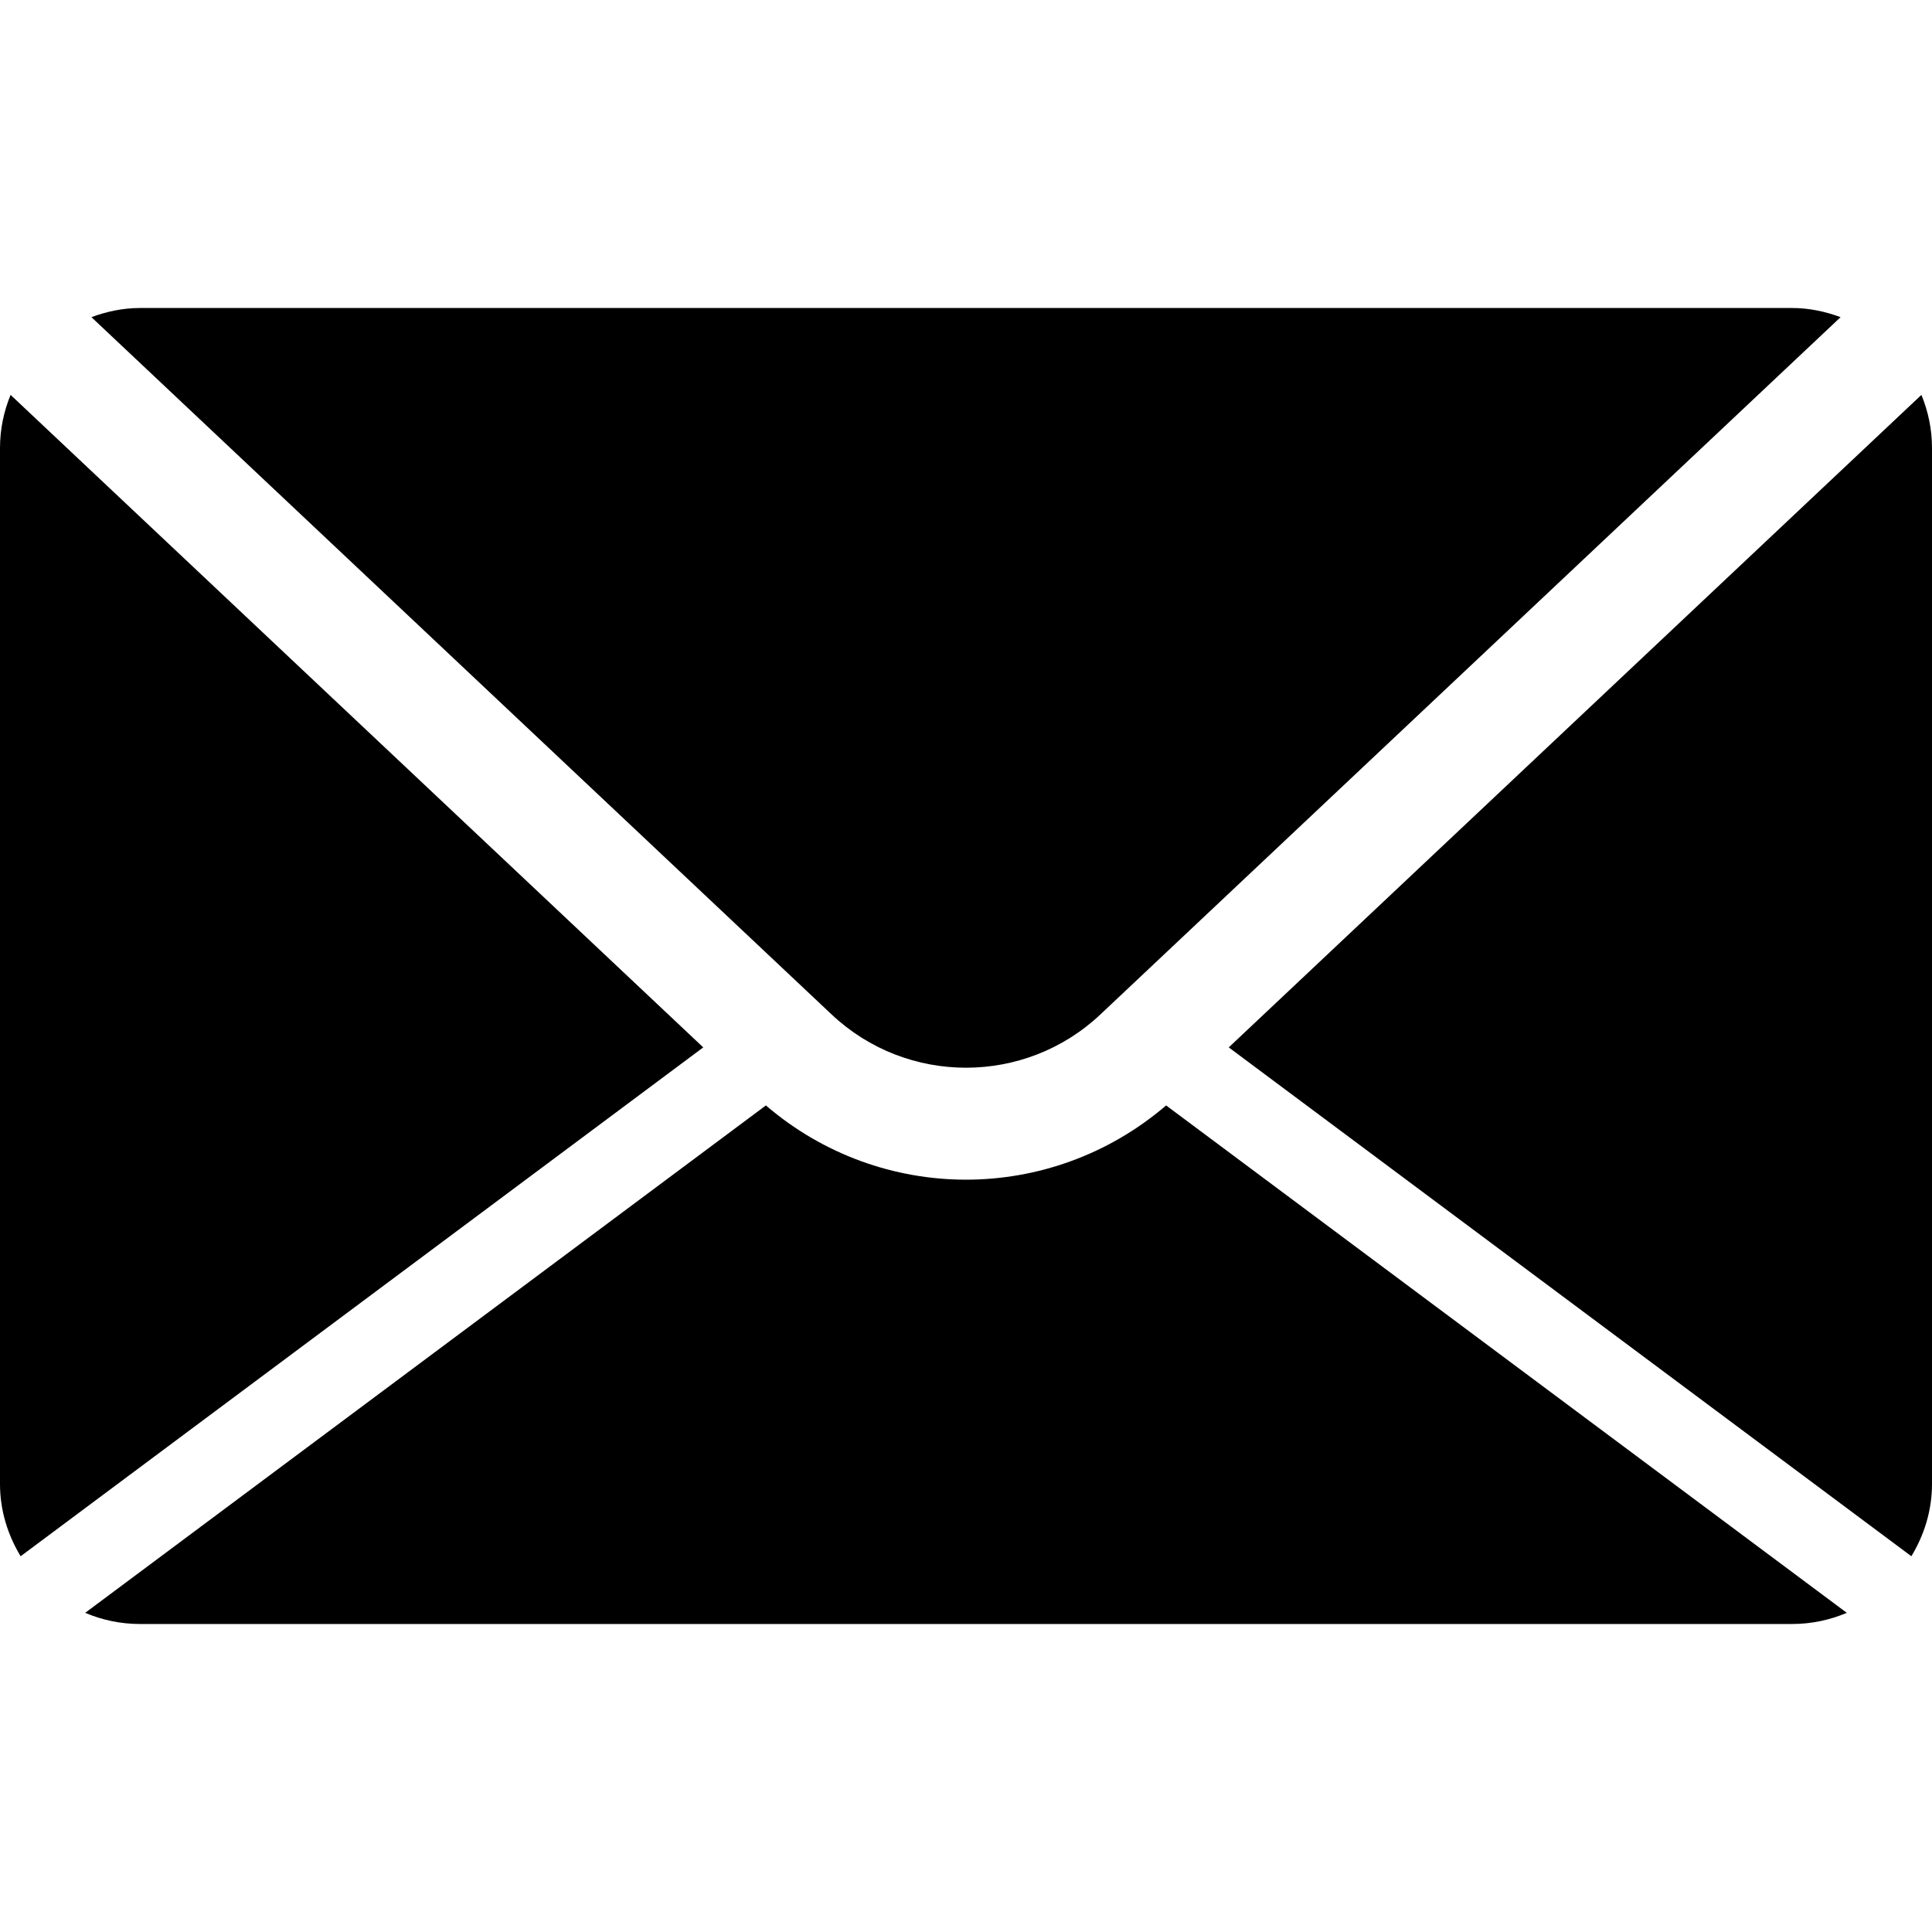
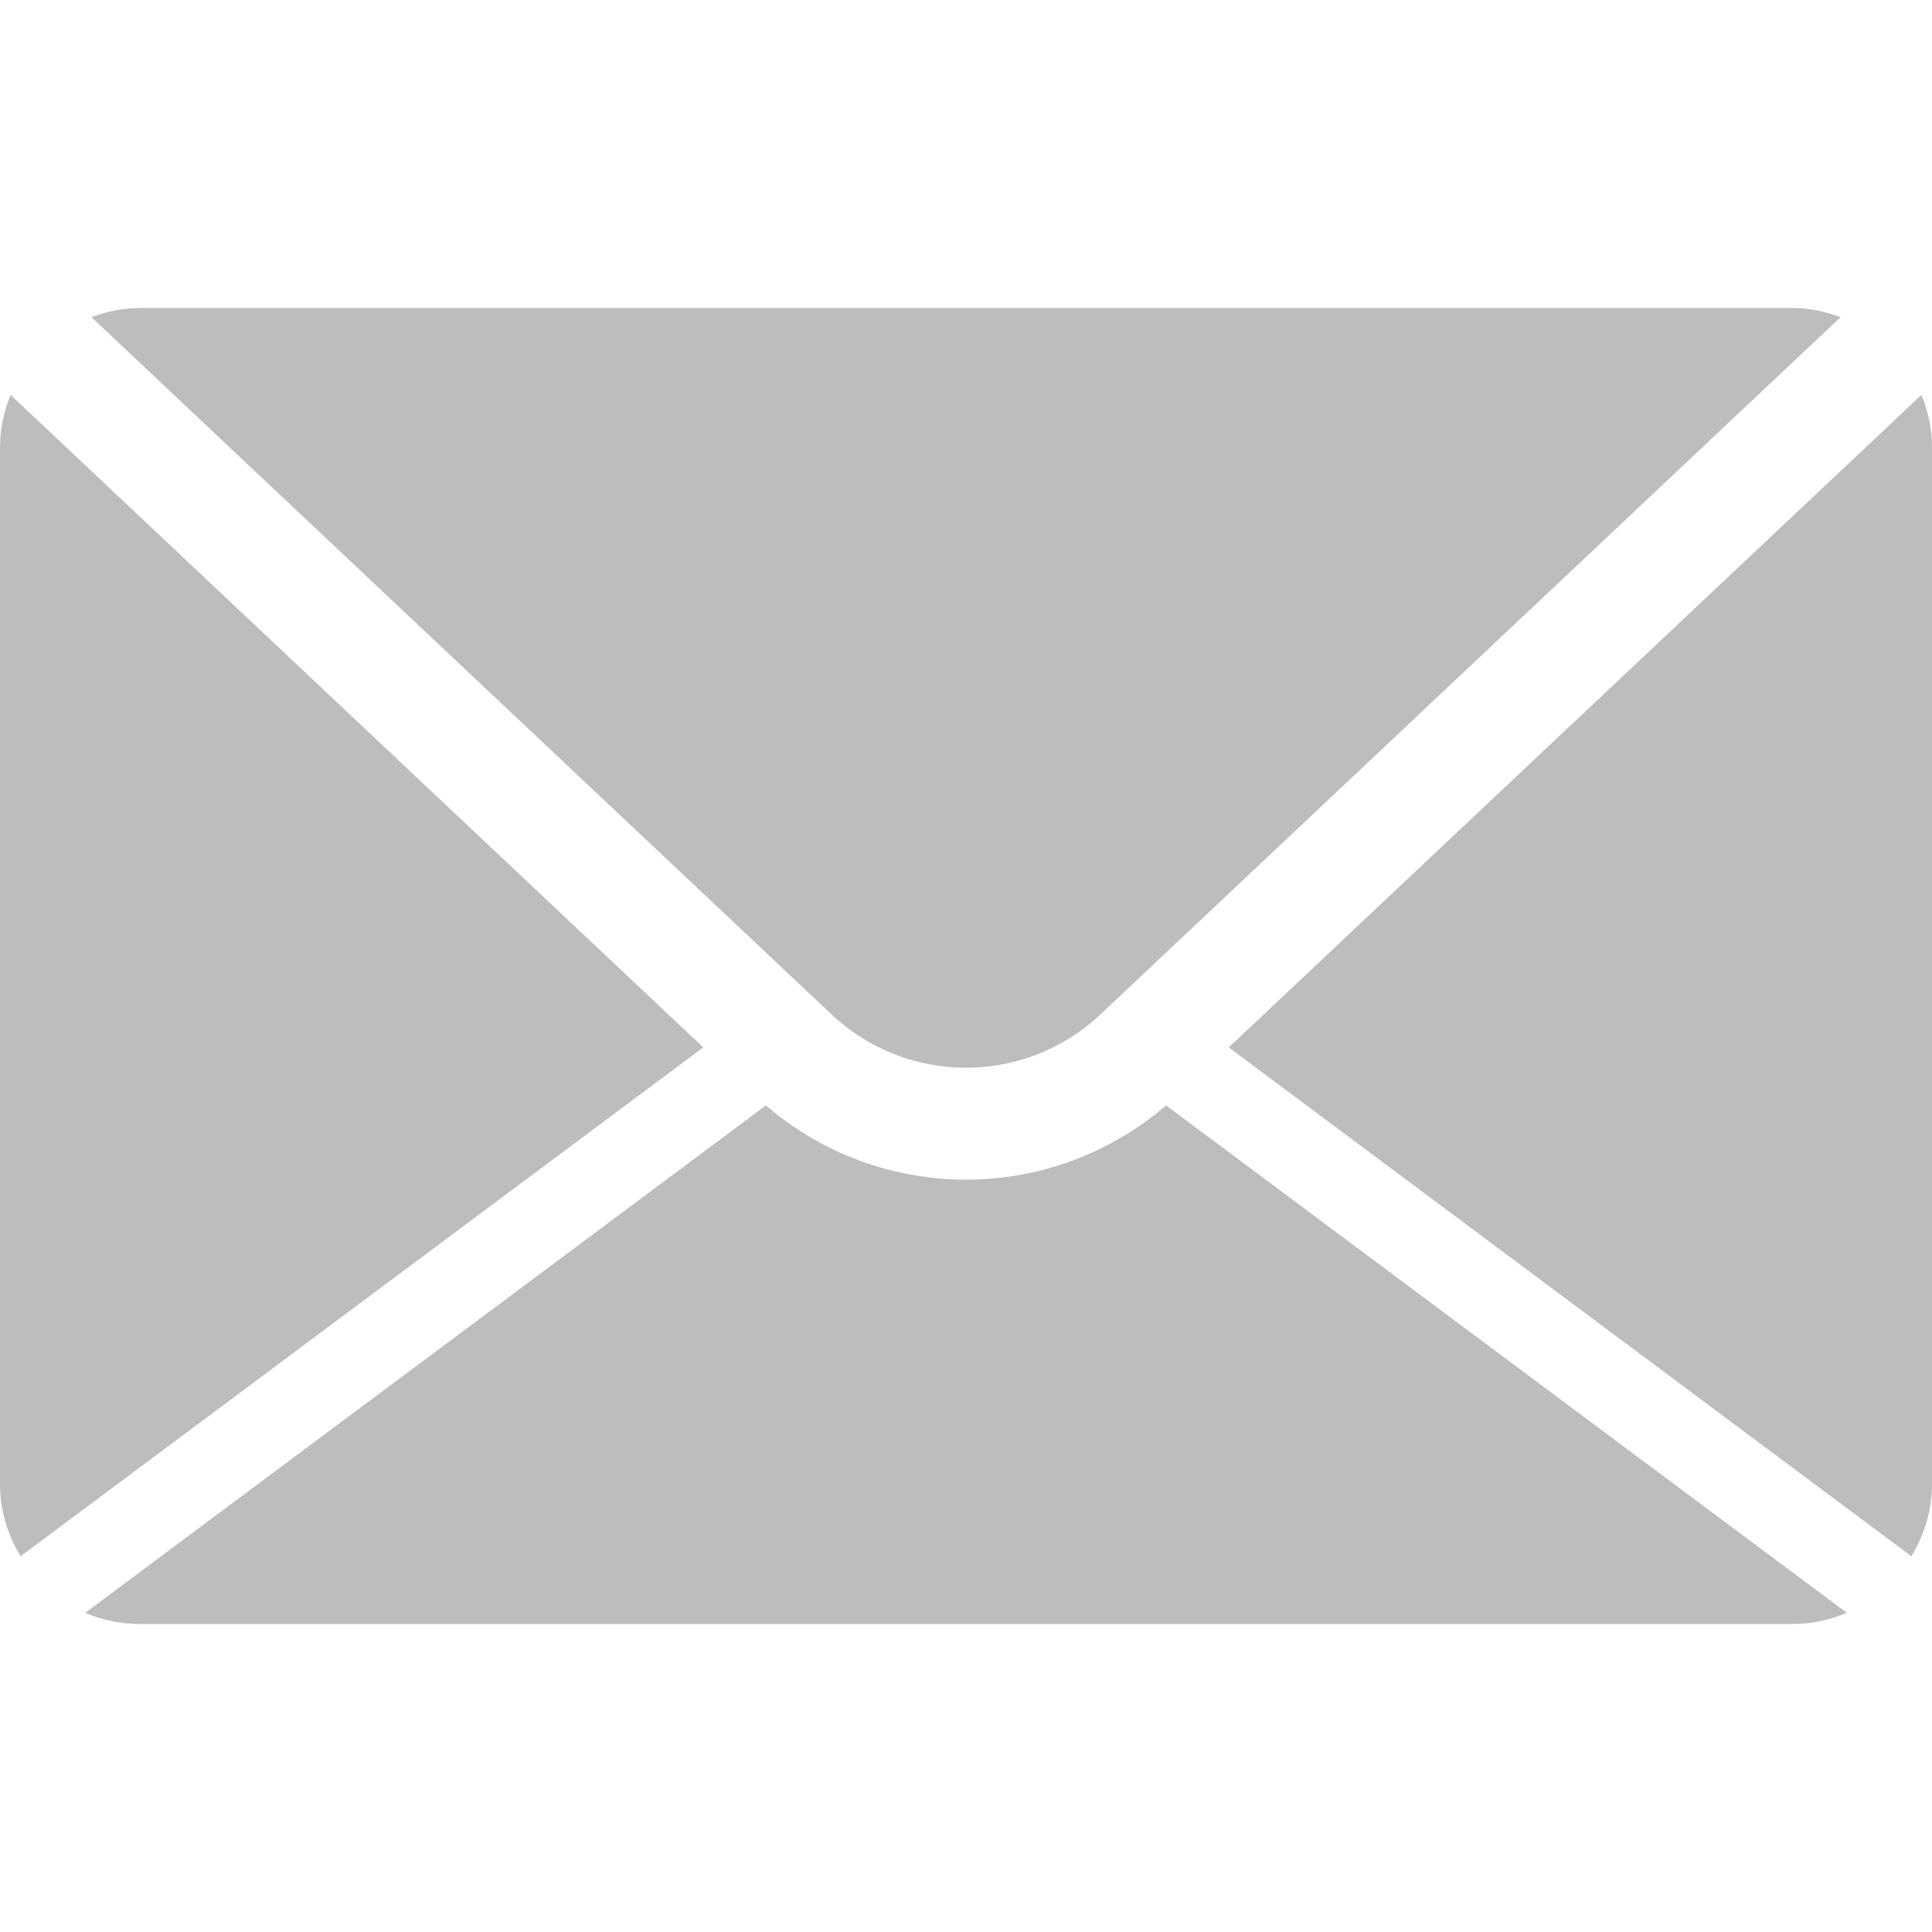
- <svg xmlns="http://www.w3.org/2000/svg" version="1.1" id="Capa_1" x="0px" y="0px" width="469.2px" height="469.2px" viewBox="0 0 469.2 469.2" style="enable-background:new 0 0 469.2 469.2;" xml:space="preserve">
+ <svg xmlns="http://www.w3.org/2000/svg" version="1.1" id="Capa_1" x="0px" y="0px" width="469.2px" height="469.2px" viewBox="0 0 469.2 469.2" style="enable-background:new 0 0 469.2 469.2;" xml:space="preserve" fill="#bdbdbd">
  <g>
    <path d="M22.202,77.023C25.888,75.657,29.832,74.8,34,74.8h401.2c4.168,0,8.112,0.857,11.798,2.224L267.24,246.364   c-18.299,17.251-46.975,17.251-65.28,0L22.202,77.023z M464.188,377.944c3.114-5.135,5.012-11.098,5.012-17.544V108.8   c0-4.569-0.932-8.915-2.57-12.899L298.411,254.367L464.188,377.944z M283.2,268.464c-13.961,11.961-31.253,18.027-48.6,18.027   c-17.347,0-34.64-6.06-48.6-18.027L20.692,391.687c4.094,1.741,8.582,2.714,13.308,2.714h401.2c4.726,0,9.214-0.973,13.308-2.714   L283.2,268.464z M2.571,95.9C0.932,99.885,0,104.23,0,108.8V360.4c0,6.446,1.897,12.409,5.012,17.544l165.777-123.577L2.571,95.9z" />
  </g>
  <g>
</g>
  <g>
</g>
  <g>
</g>
  <g>
</g>
  <g>
</g>
  <g>
</g>
  <g>
</g>
  <g>
</g>
  <g>
</g>
  <g>
</g>
  <g>
</g>
  <g>
</g>
  <g>
</g>
  <g>
</g>
  <g>
</g>
</svg>
